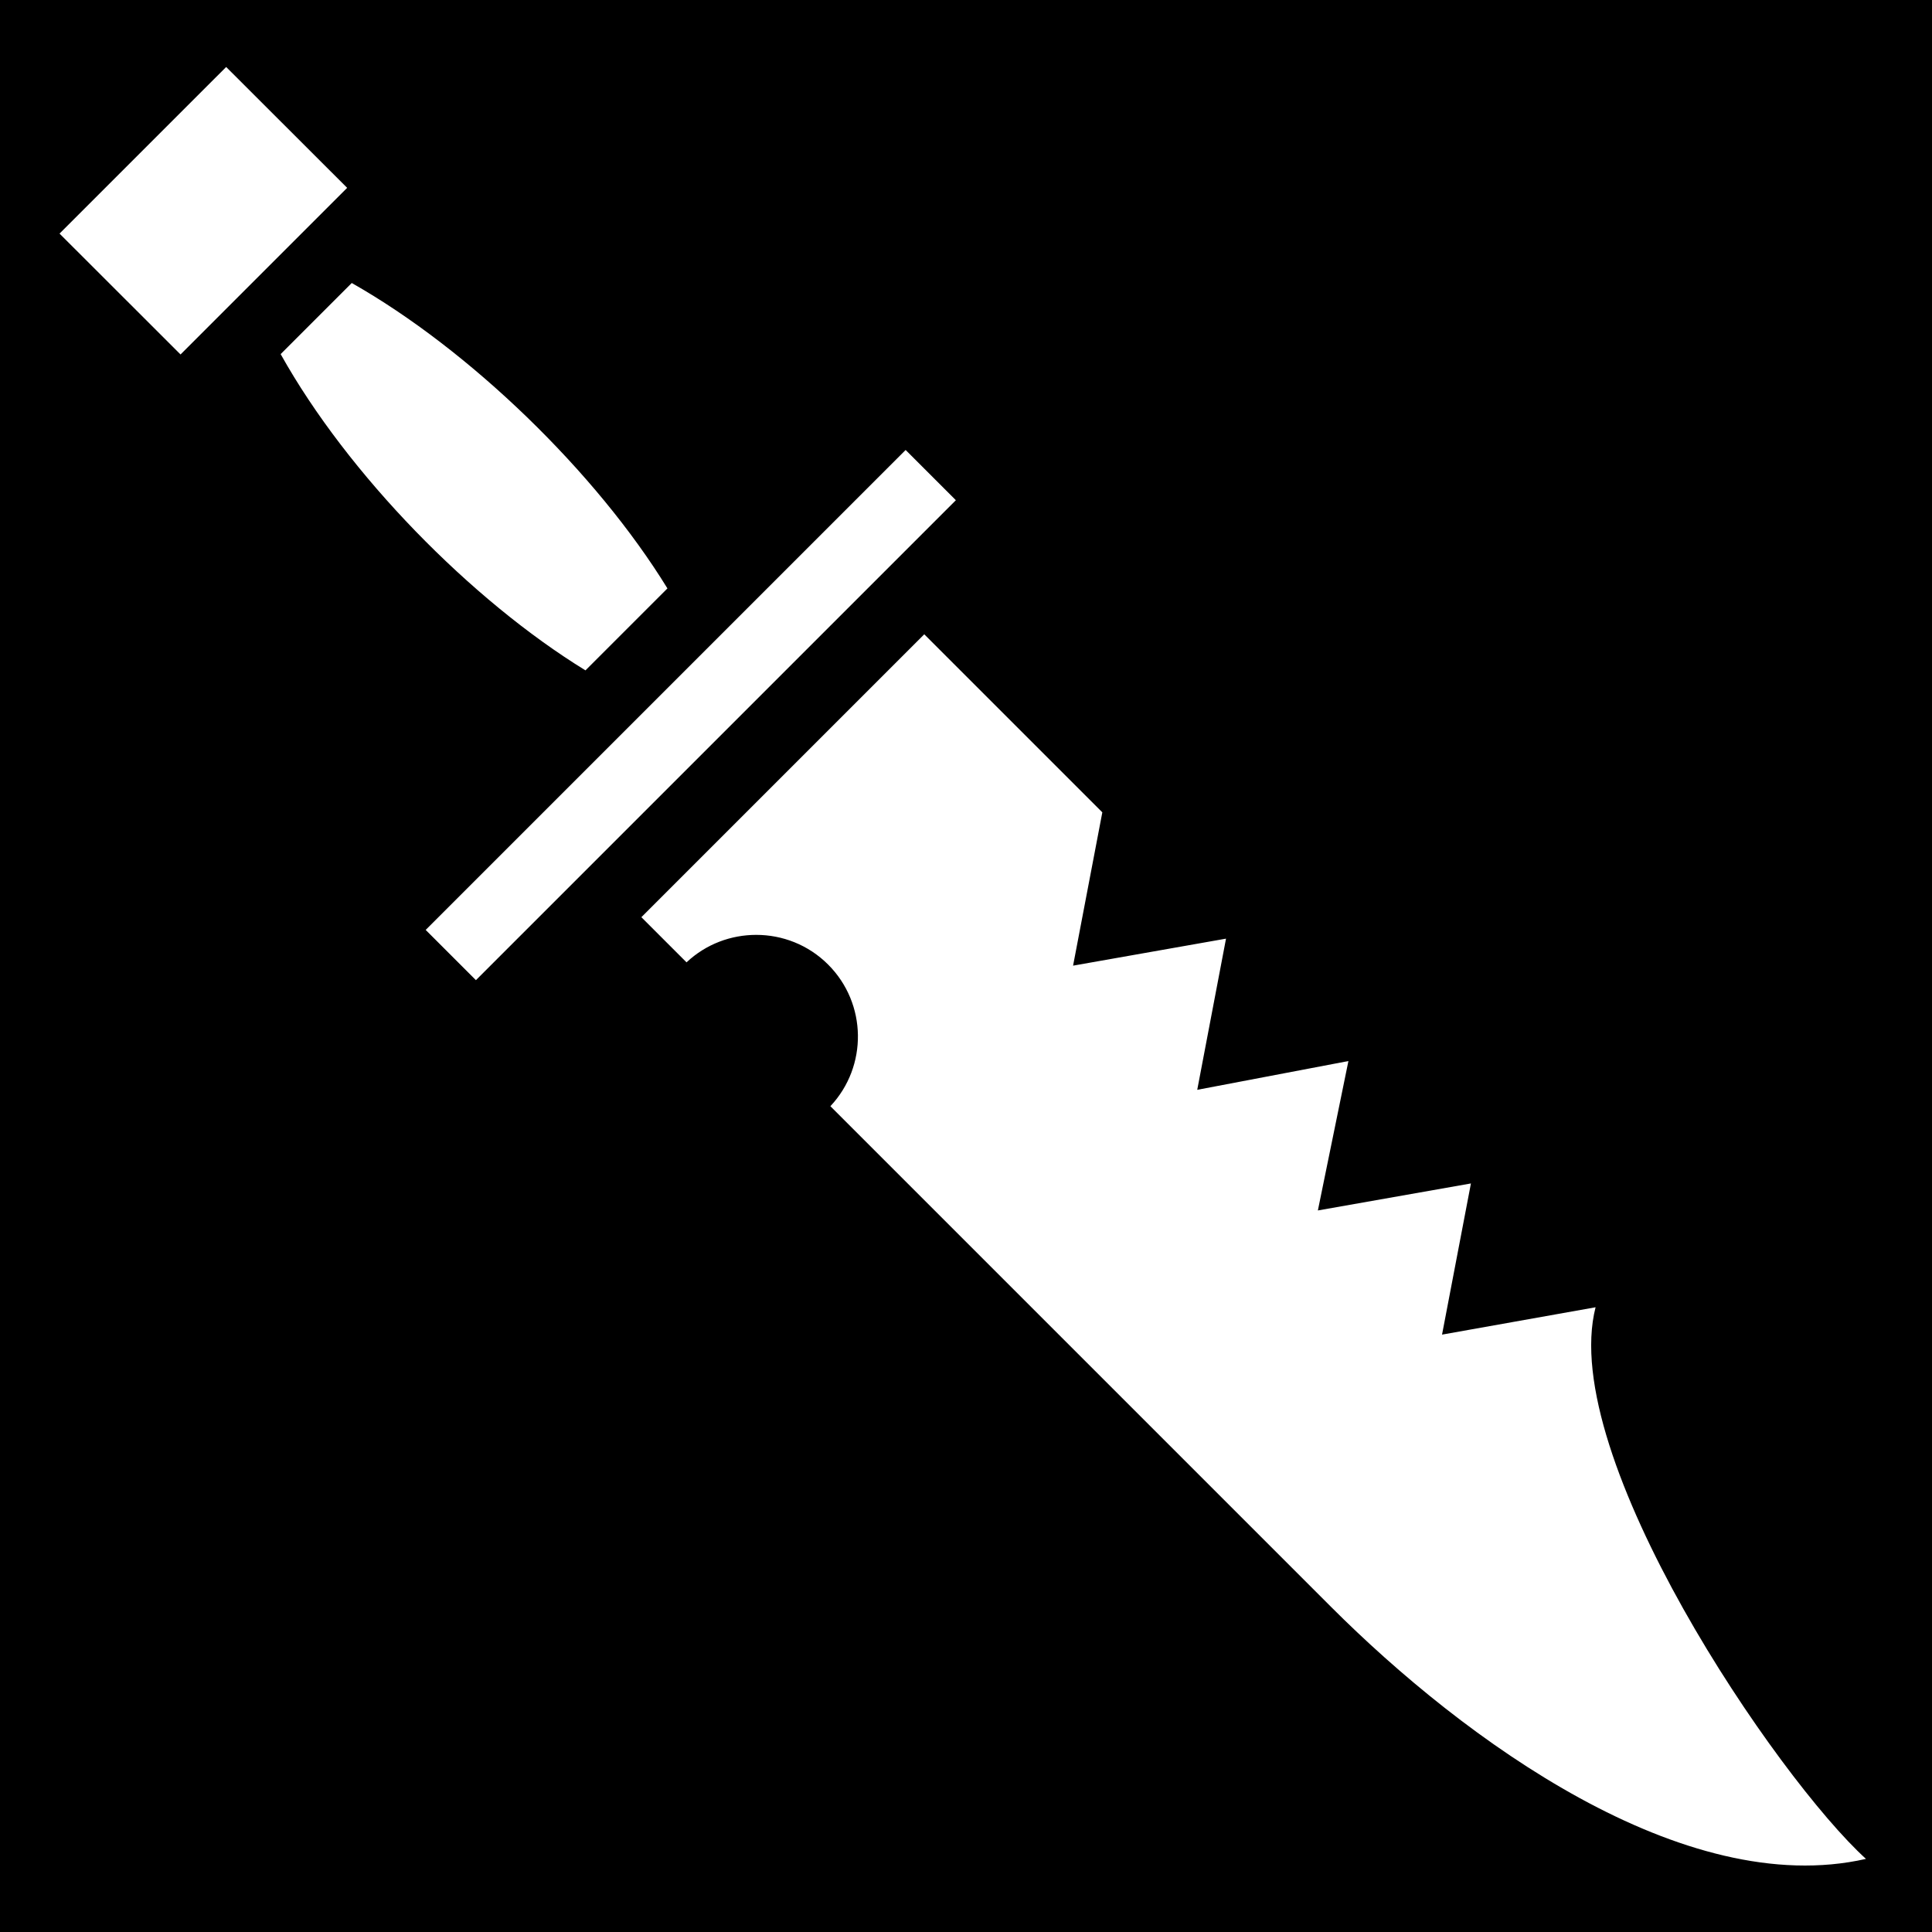
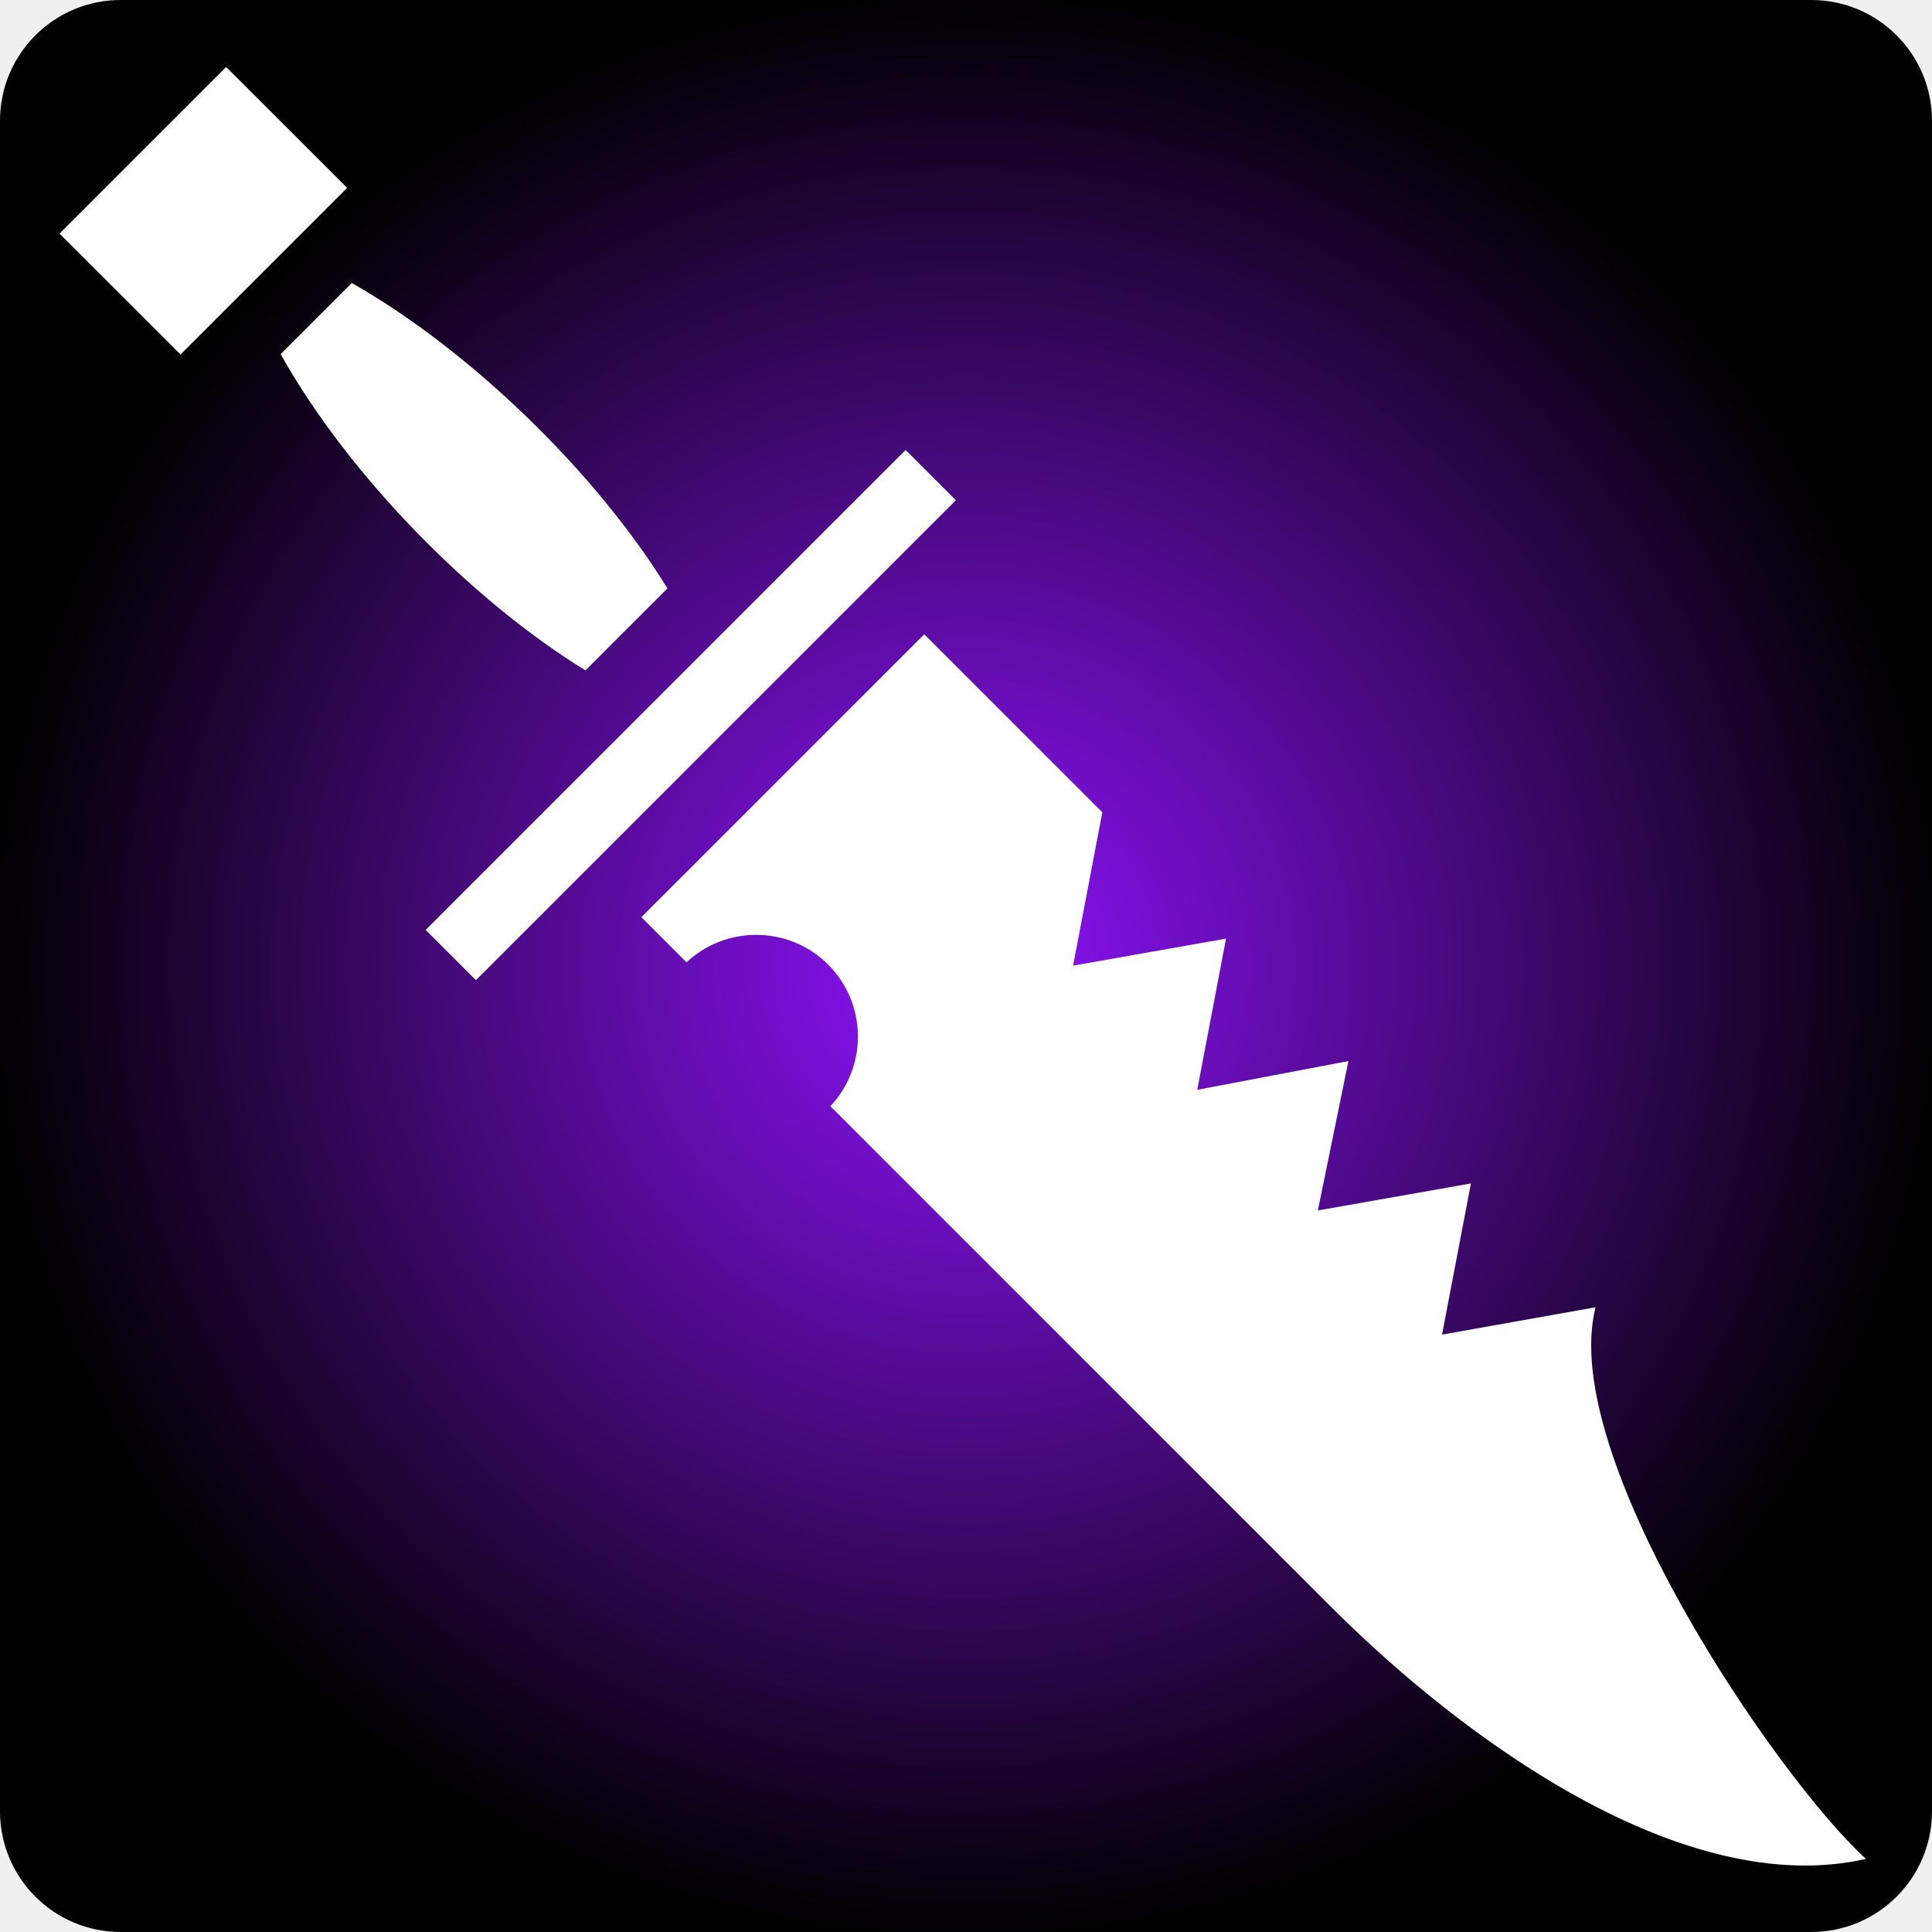
<svg xmlns="http://www.w3.org/2000/svg" style="height: 512px; width: 512px;" viewBox="0 0 512 512">
-   <path d="M0 0h512v512H0z" fill="#000" fill-opacity="1" />
+   <defs>
+     <radialGradient id="lorc-bowie-knife-gradient-0">
+       <stop offset="0%" stop-color="#9013fe" stop-opacity="1" />
+       <stop offset="100%" stop-color="#000000" stop-opacity="1" />
+     </radialGradient>
+   </defs>
+   <rect fill="url(#lorc-bowie-knife-gradient-0)" height="512" width="512" rx="32" ry="32" />
  <g class="" style="" transform="translate(0,0)">
    <path d="M59.938 17.75 15.78 61.906l32.064 32.032L92 49.78 59.937 17.75zM93.218 75 74.376 93.844c17.814 31.92 50.57 65.266 80.78 83.812l21.72-21.72C157.975 125.16 124.423 92.678 93.22 75zM240 119.25 112.812 246.438l13.313 13.312 127.188-127.188L240 119.25zm4.938 48.844-74.97 74.97 11.97 11.967c5.18-4.87 11.826-7.28 18.468-7.28 6.903 0 13.8 2.61 19.063 7.875 10.32 10.324 10.515 26.965.593 37.53l132.718 132.72c35.123 35.124 93.42 77.742 141.72 66.75-23.436-21.284-81.765-106.71-71.656-146.188l-40.688 7.25 7.656-40.062-40.562 7.156 8.094-39.592-40.063 7.625 7.626-40.063-40.53 7.156 7.75-40.625-47.188-47.186z" fill="#fff" fill-opacity="1" />
  </g>
</svg>
